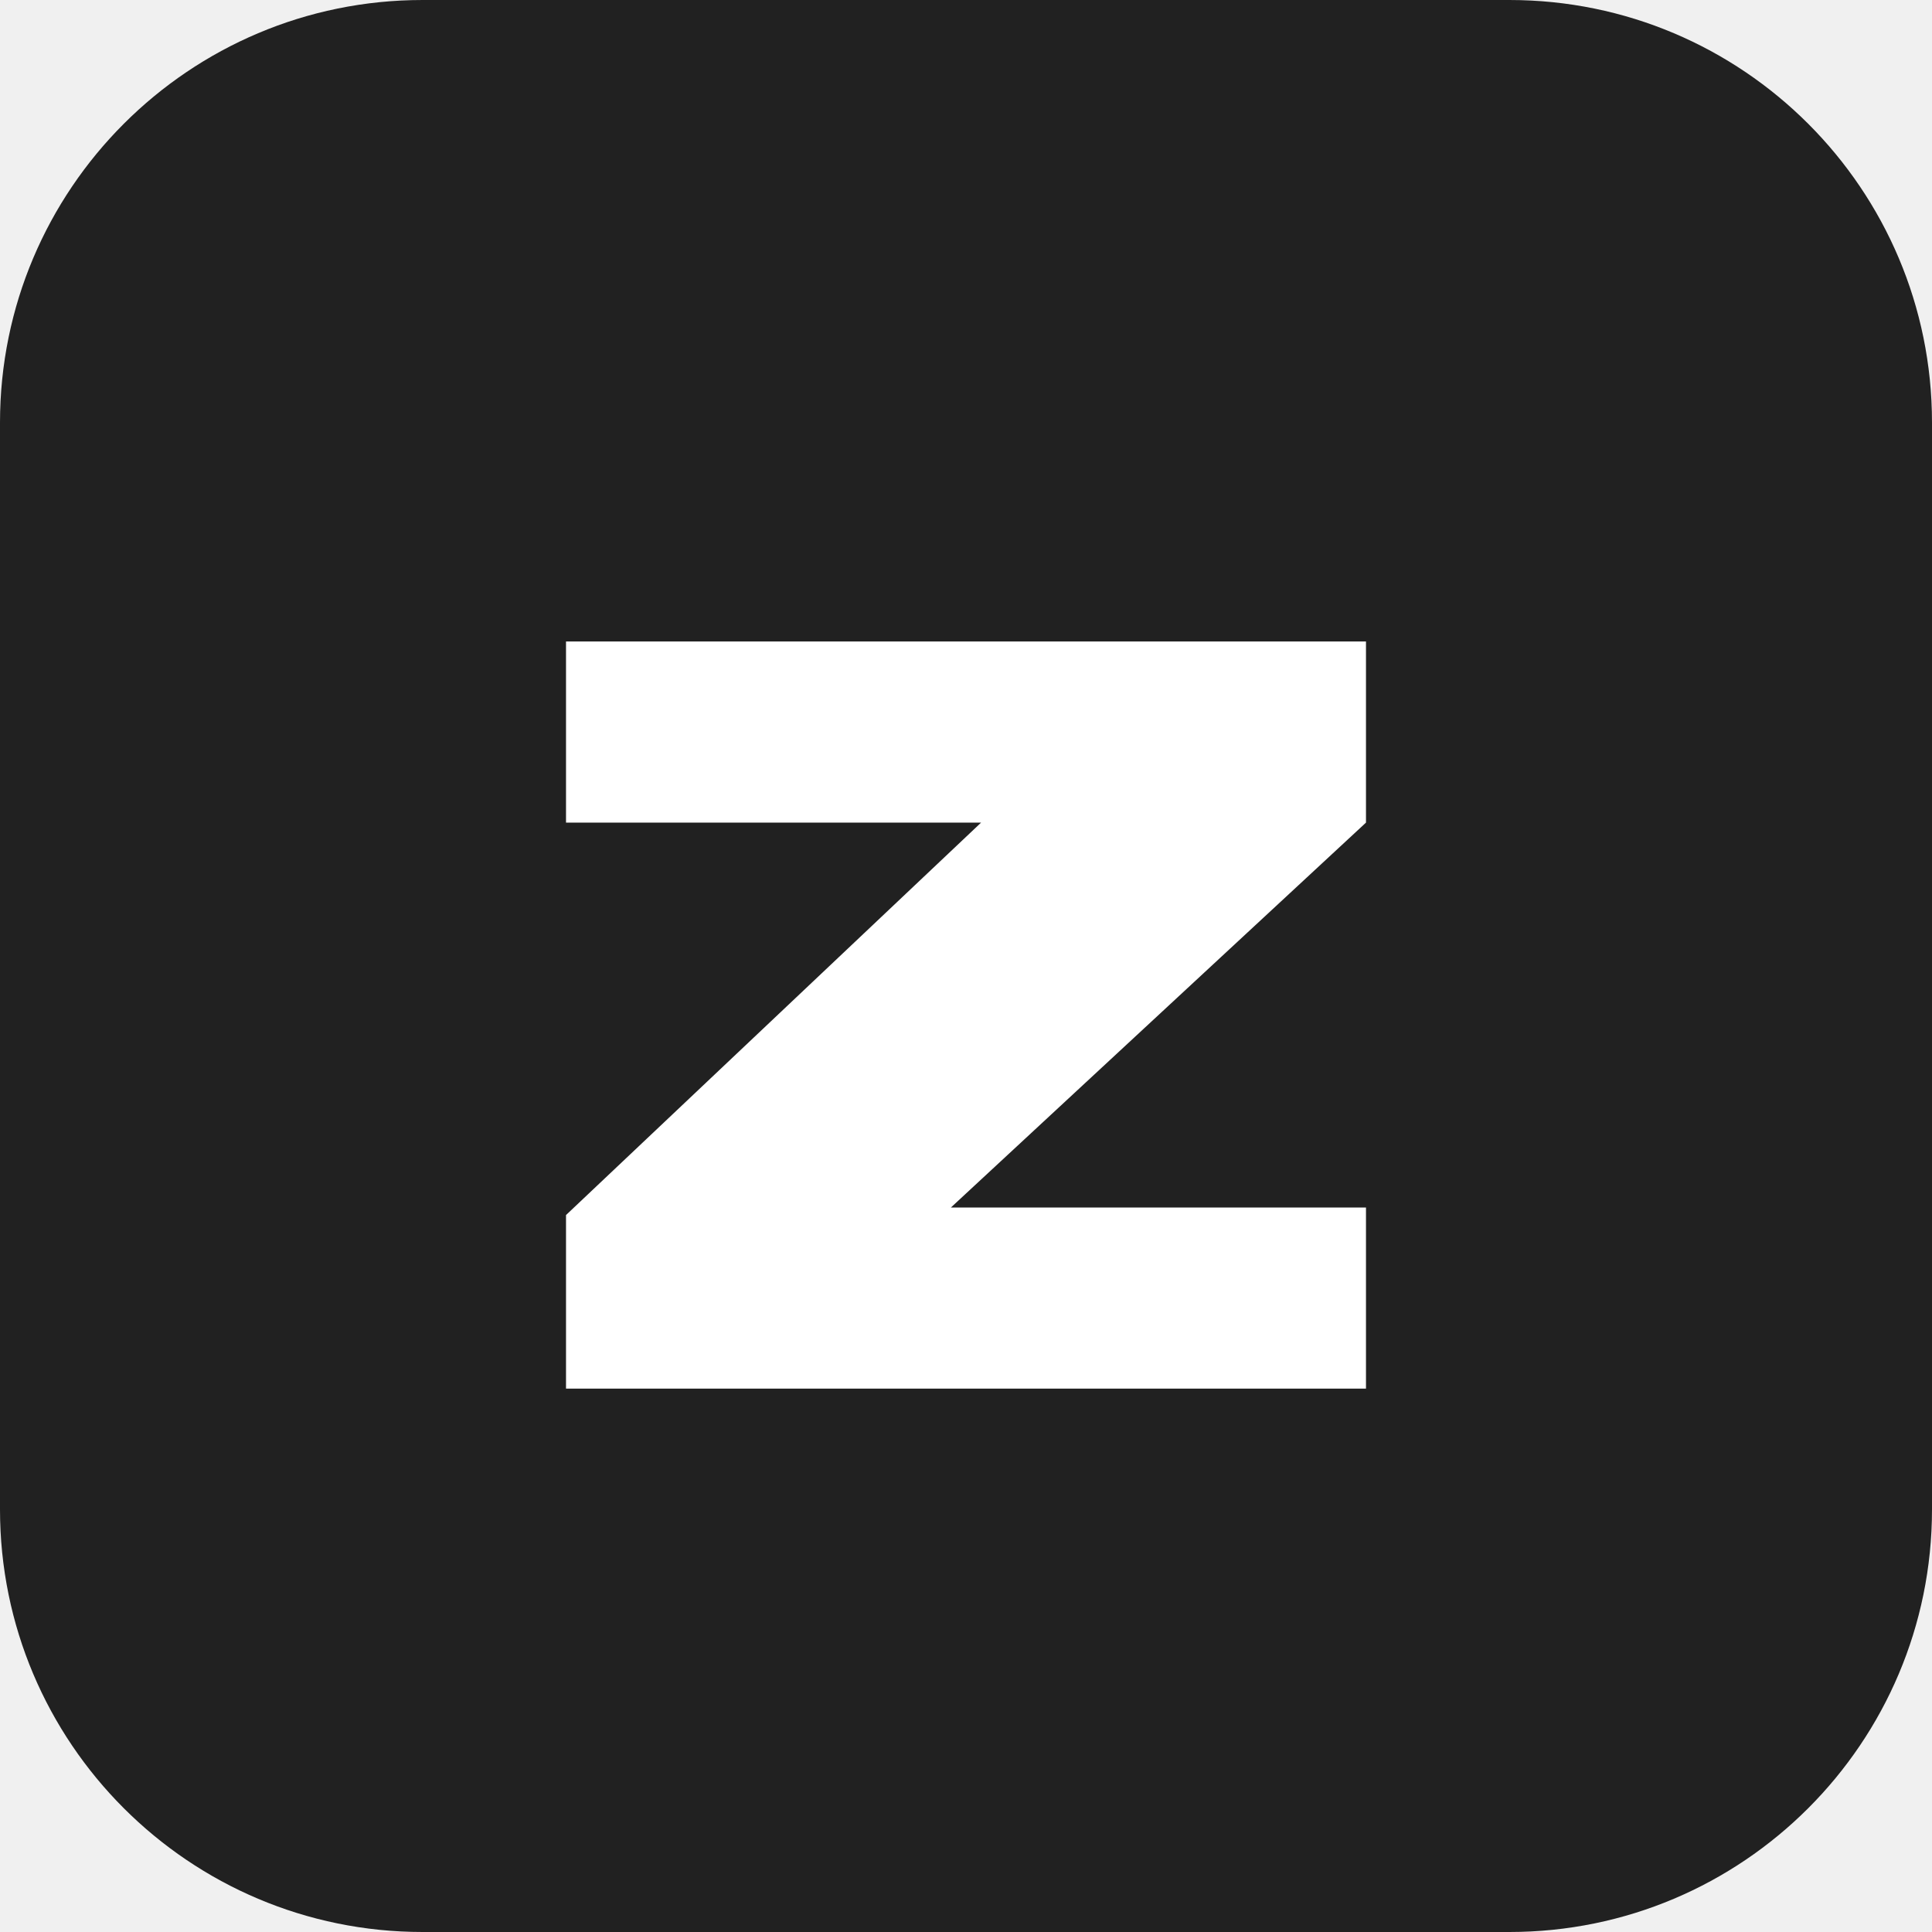
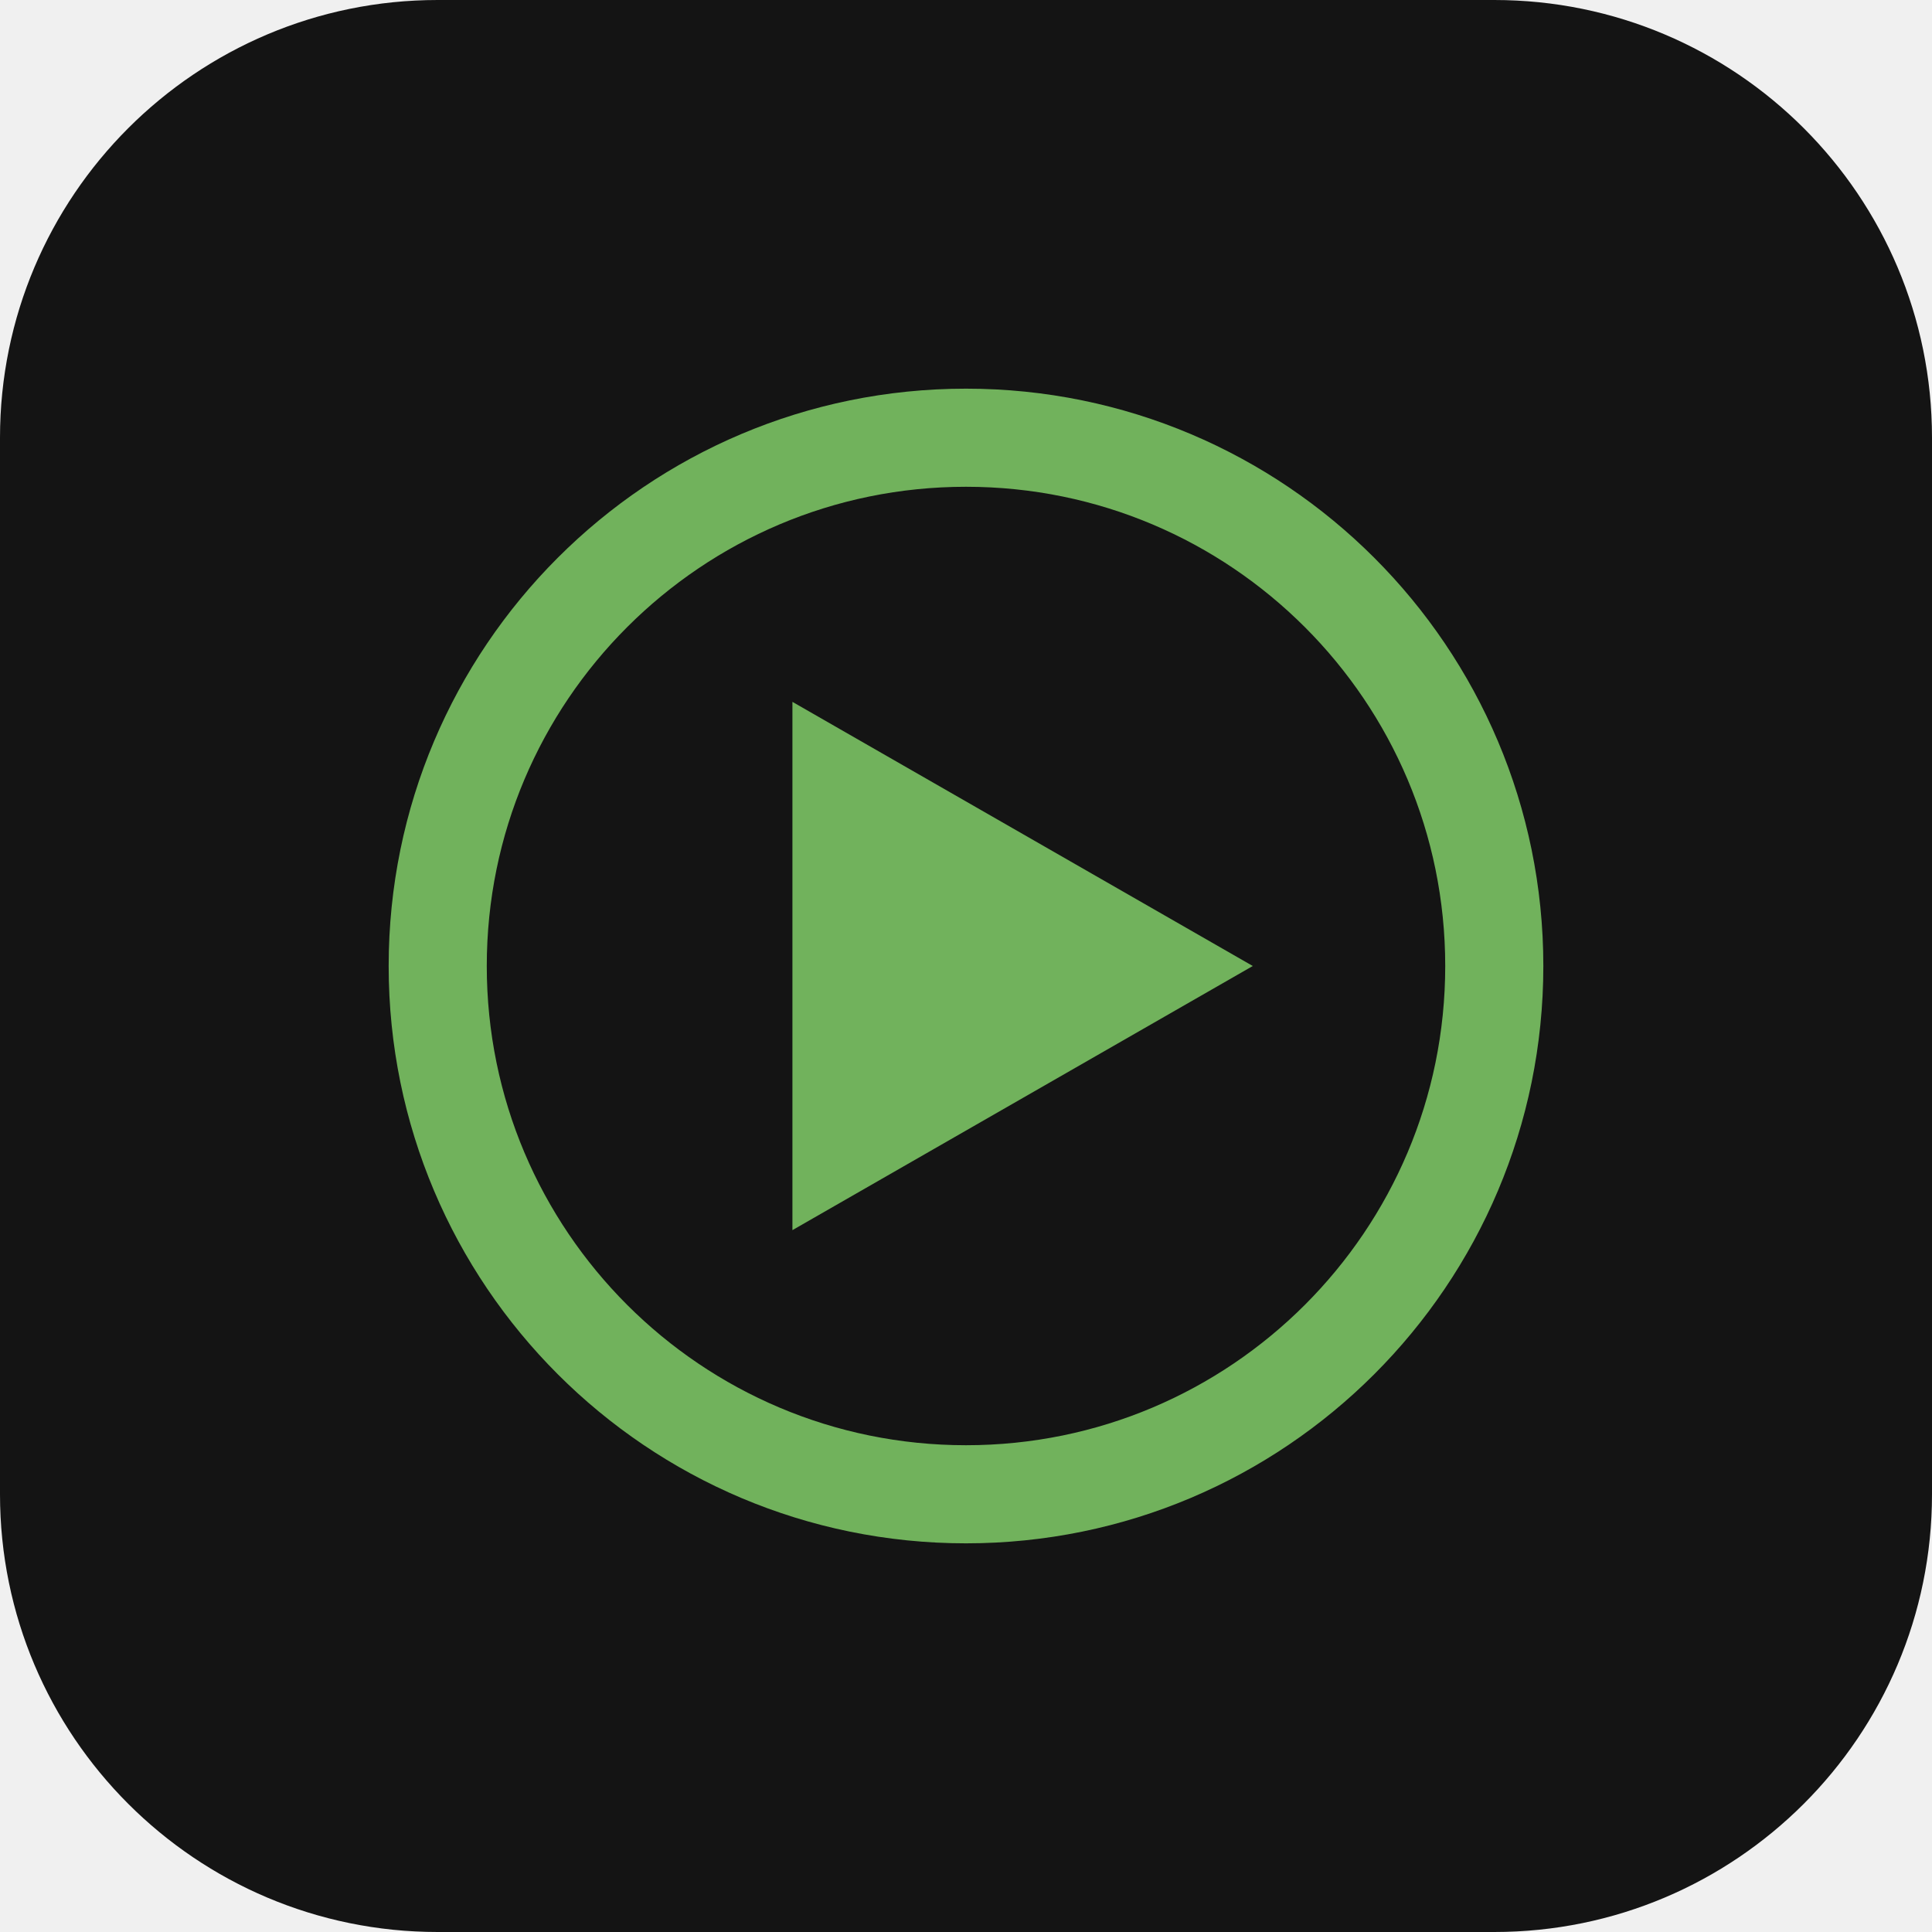
<svg xmlns="http://www.w3.org/2000/svg" viewBox="0 0 512 512">
-   <rect width="512" height="512" rx="112" fill="#212121" />
-   <path d="M150 170 H362 V218 L252 320 H362 V368 H150 V322 L260 218 H150 Z" fill="#ffffff" />
+   <rect width="512" height="512" rx="116" fill="#141414" />
+   <circle cx="256" cy="256" r="140" fill="none" stroke="#71b25c" stroke-width="26" />
+   <path d="M210 186 L210 326 L332 256 Z" fill="#71b25c" />
</svg>
